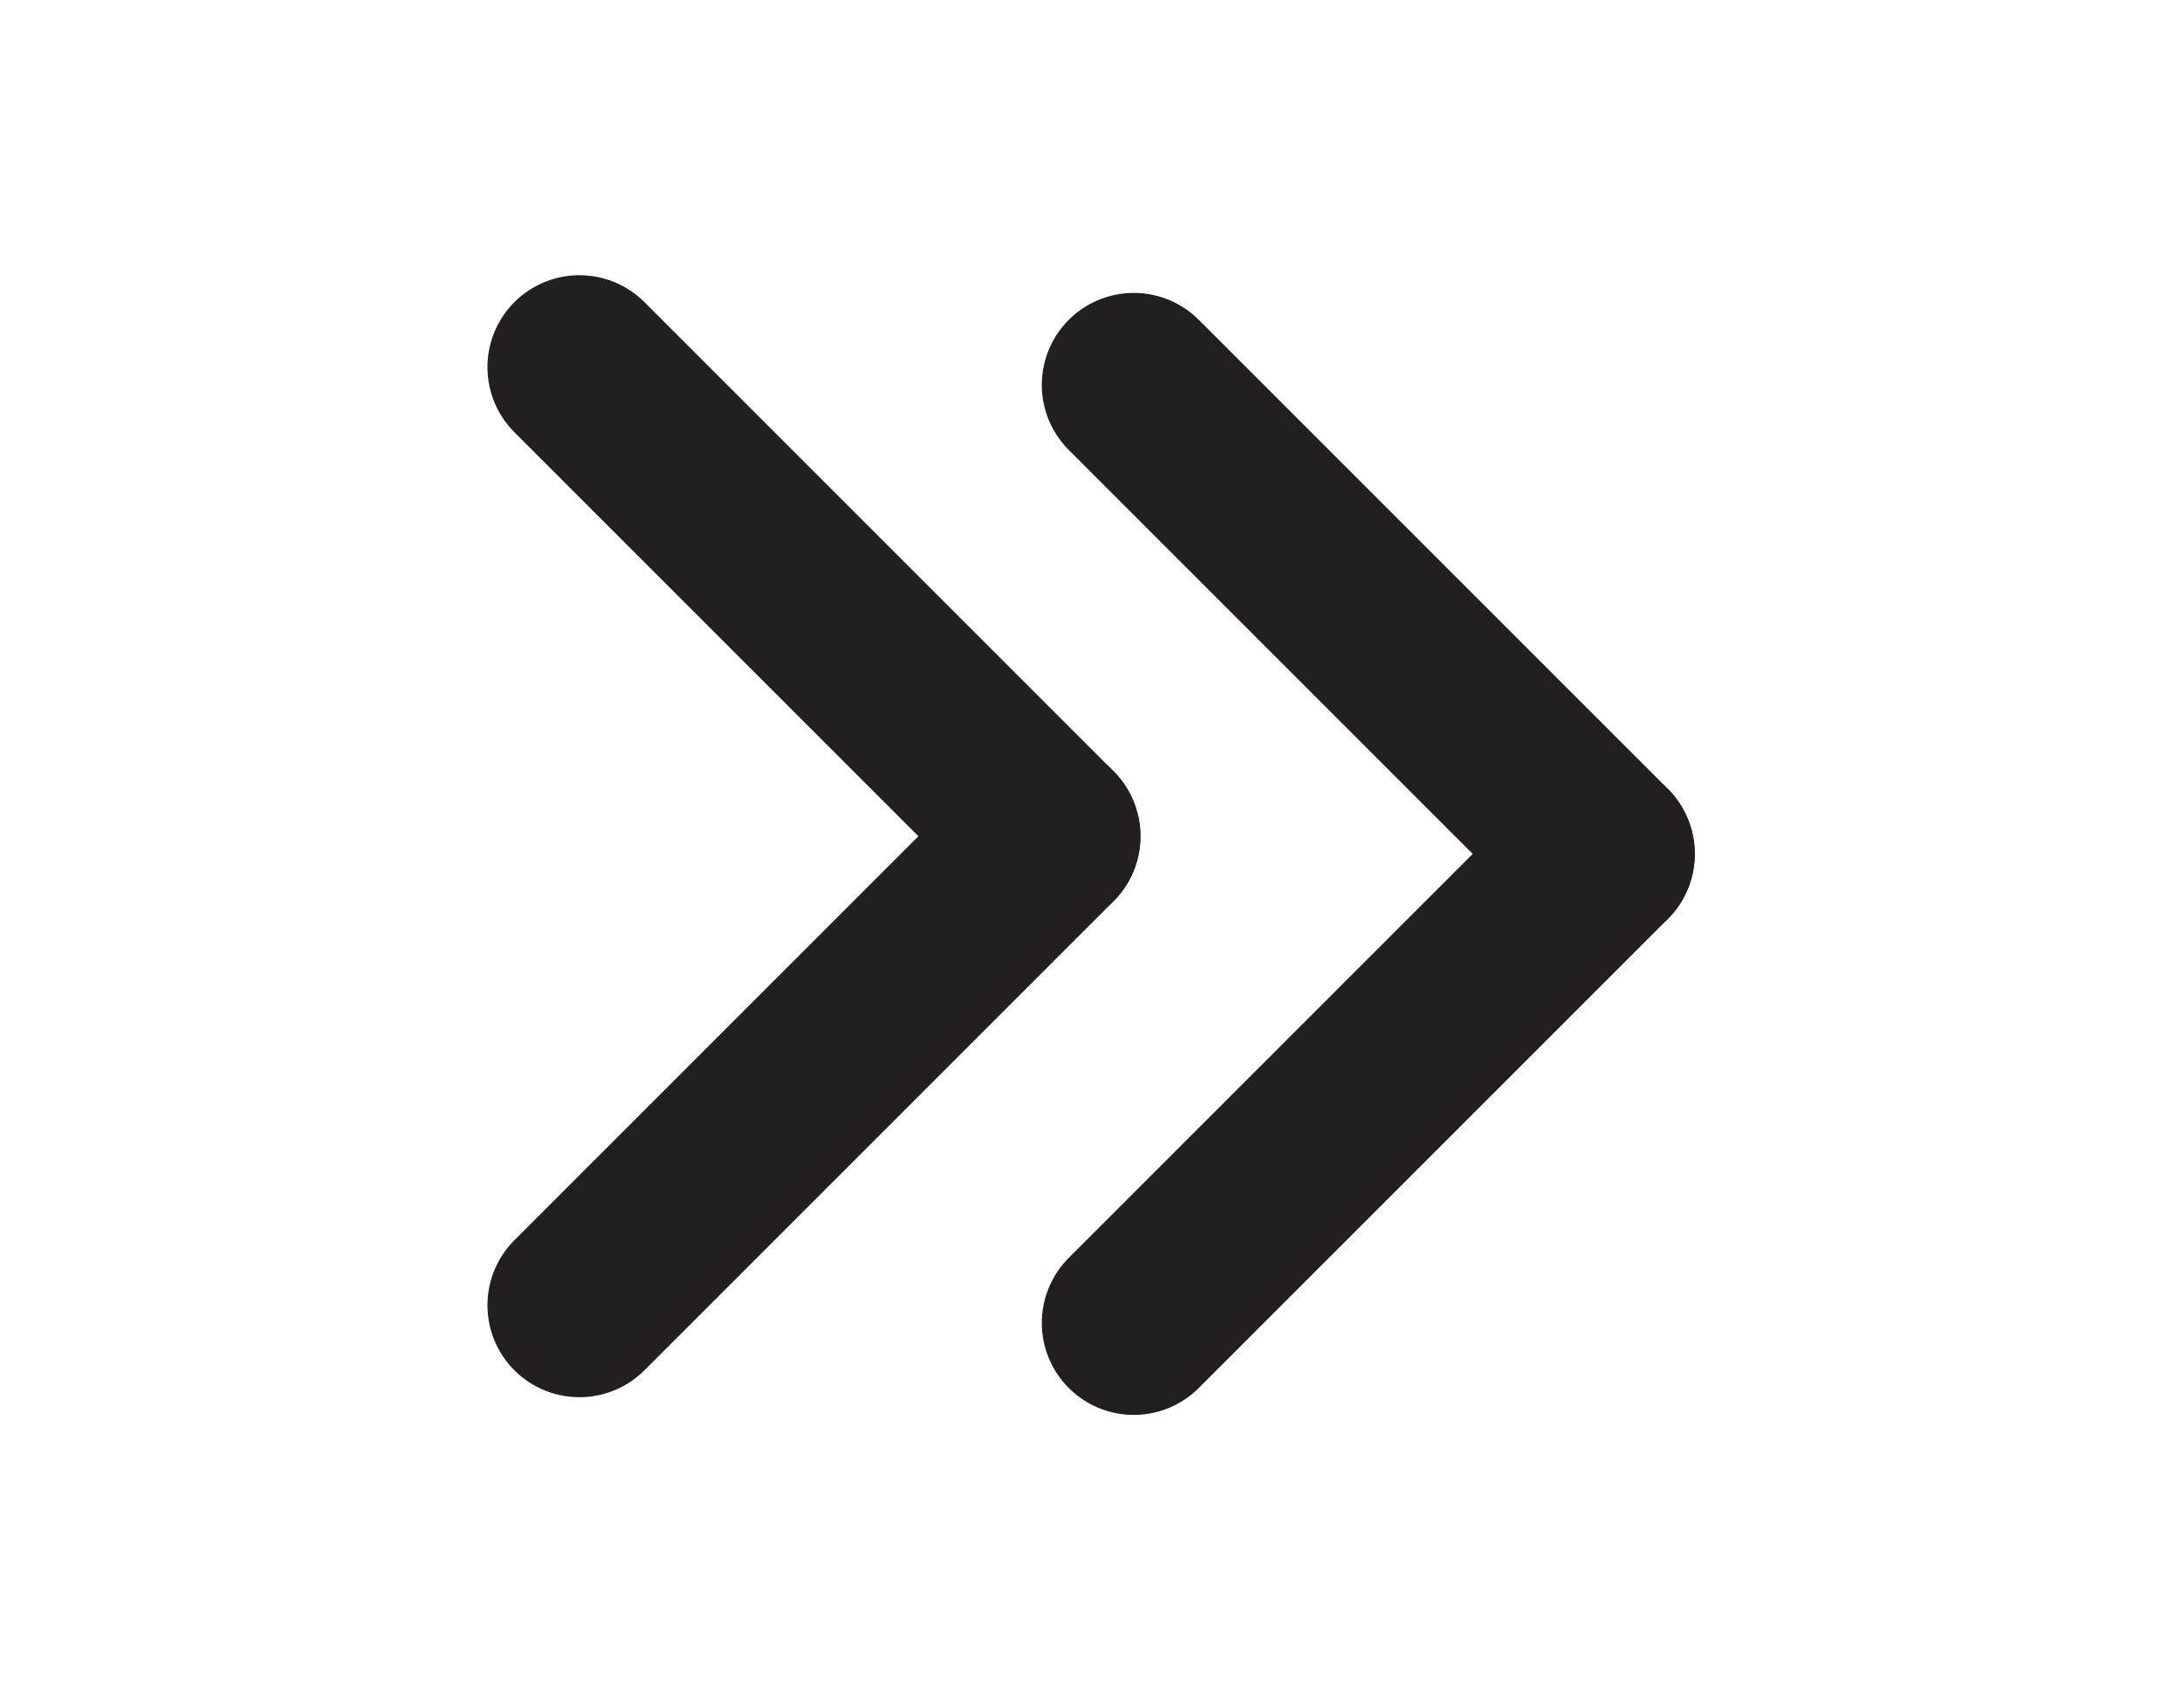
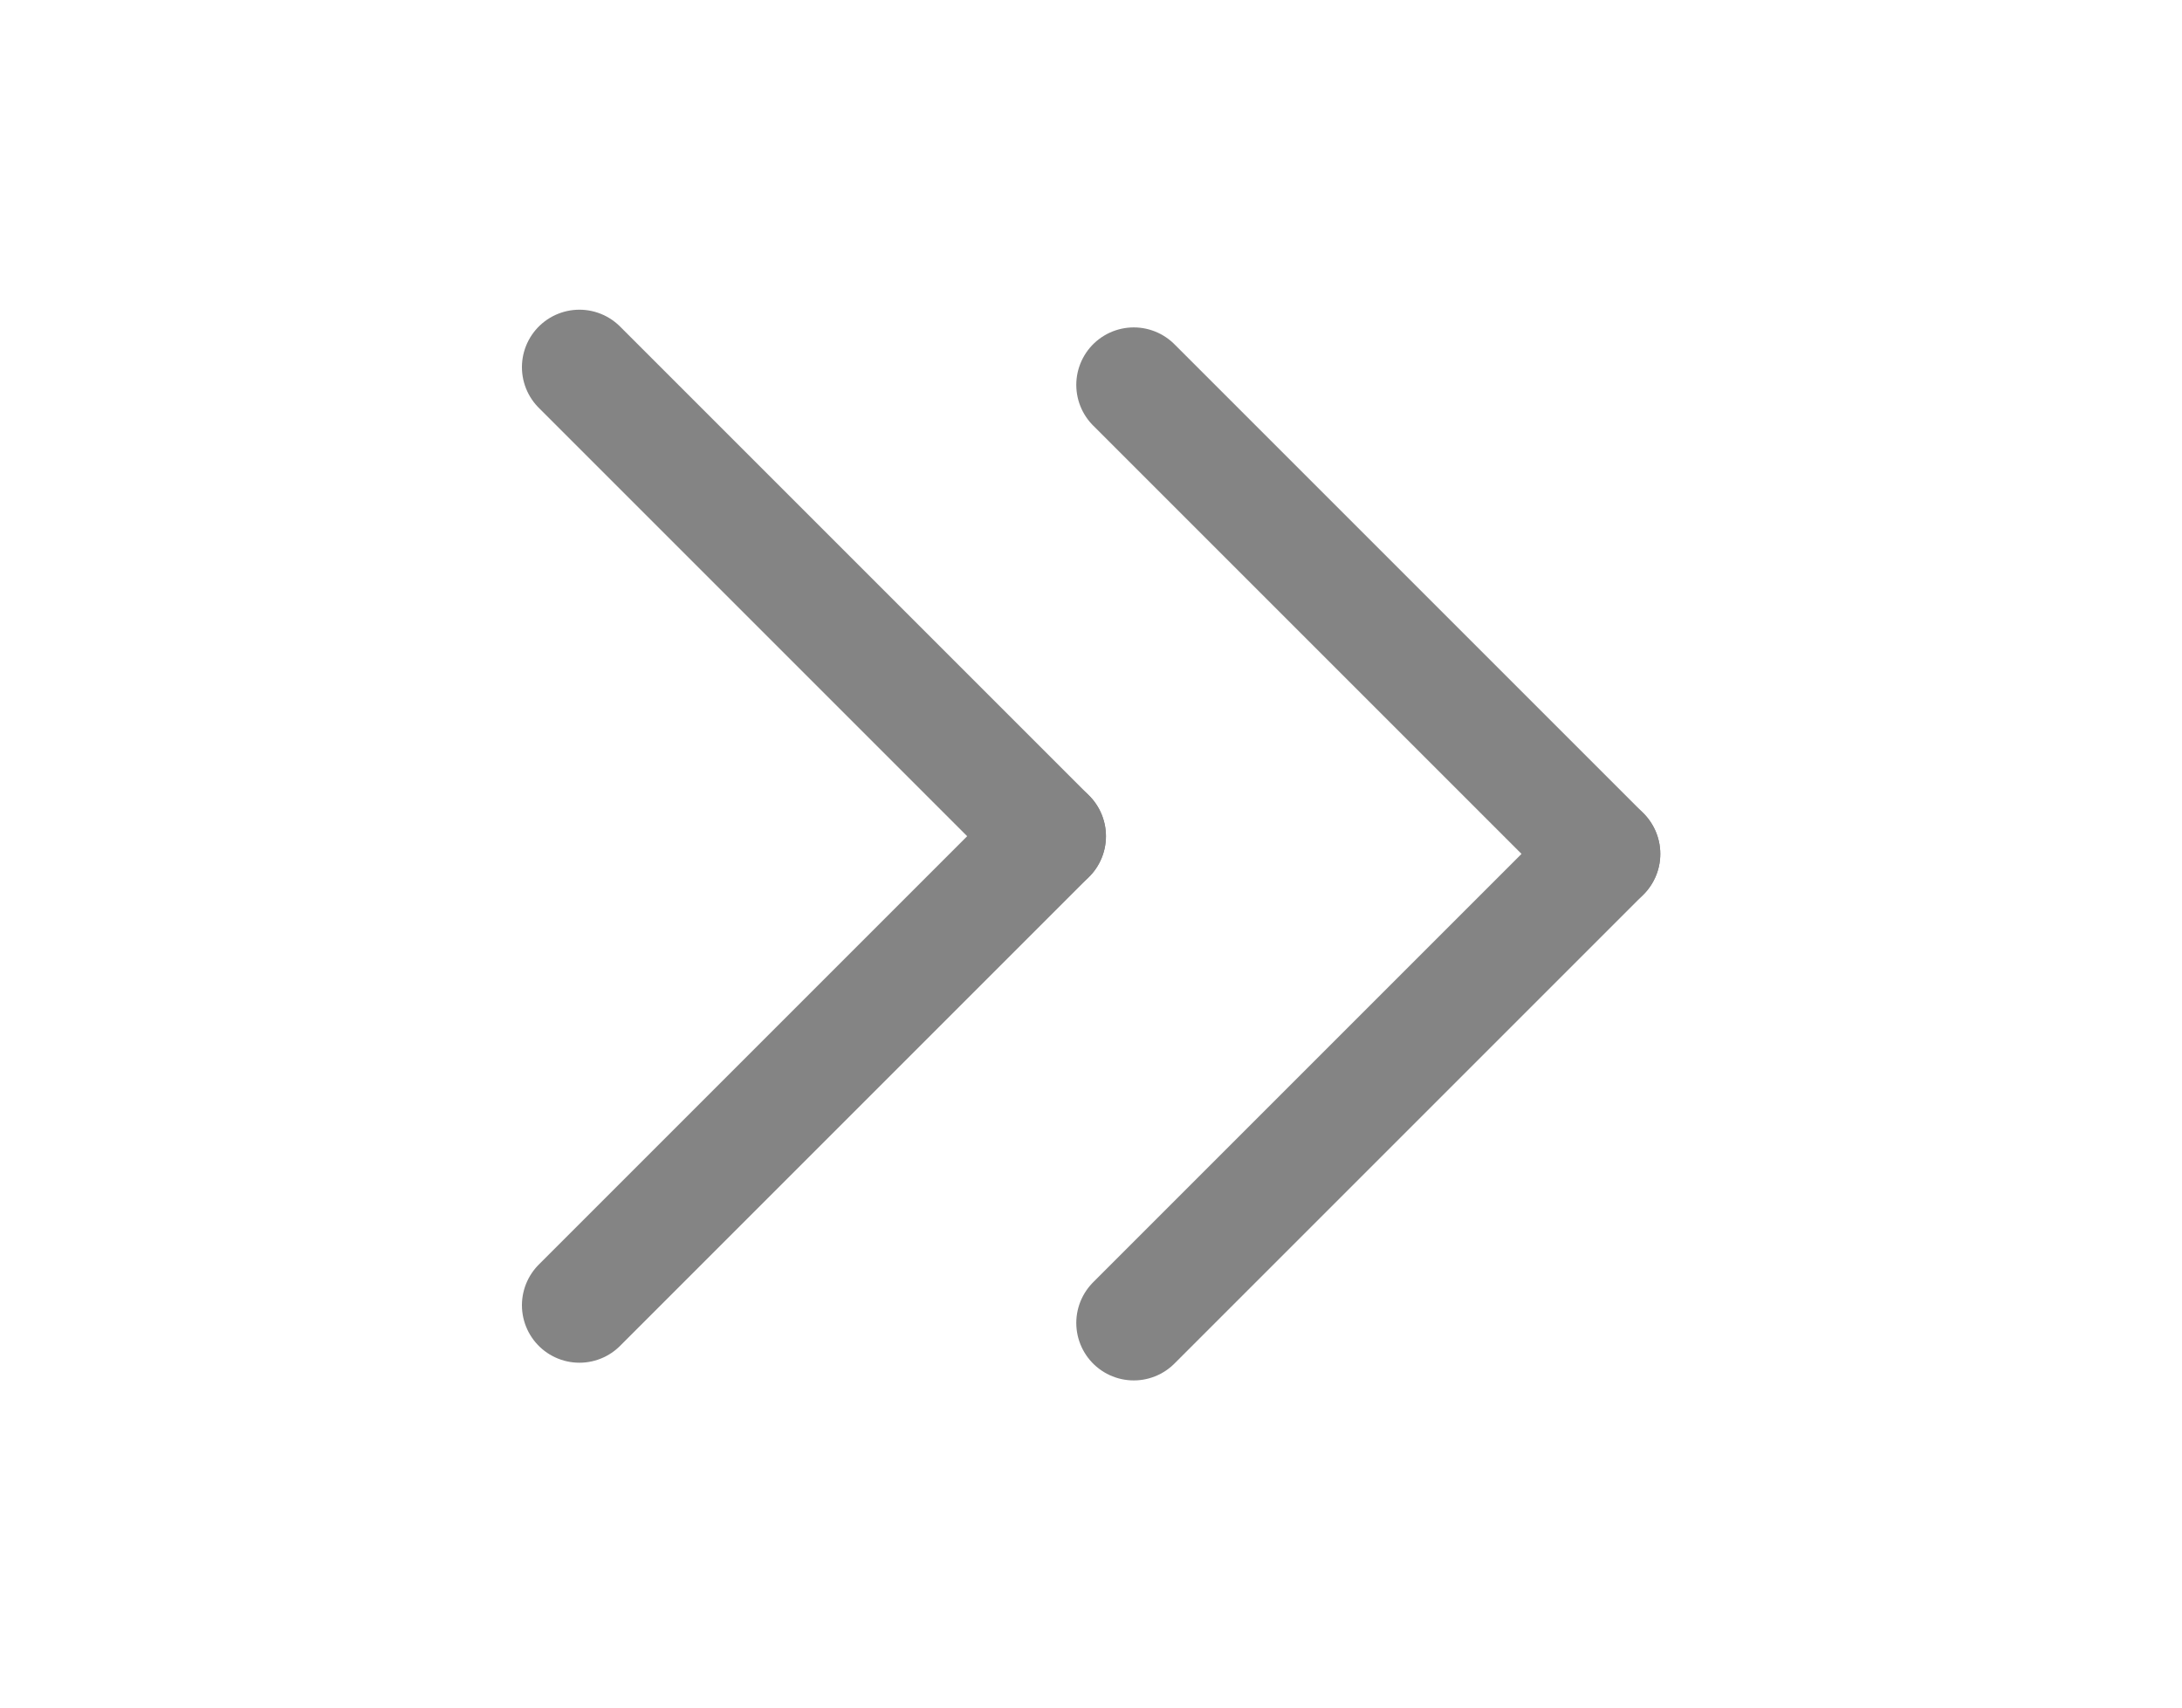
<svg xmlns="http://www.w3.org/2000/svg" id="Layer_1" data-name="Layer 1" viewBox="0 0 94.9 74.28">
  <defs>
-     <style>.cls-1{fill:none;stroke:#231f20;stroke-linecap:round;stroke-linejoin:round;stroke-width:8px;}</style>
+     <style>.cls-1{fill:none;stroke:#848484;stroke-linecap:round;stroke-linejoin:round;stroke-width:5px;}</style>
  </defs>
  <line class="cls-1" x1="49.31" y1="16.74" x2="69.71" y2="37.14" />
  <line class="cls-1" x1="69.71" y1="37.14" x2="49.31" y2="57.54" />
  <line class="cls-1" x1="25.2" y1="15.97" x2="45.6" y2="36.37" />
  <line class="cls-1" x1="45.6" y1="36.37" x2="25.2" y2="56.77" />
</svg>
